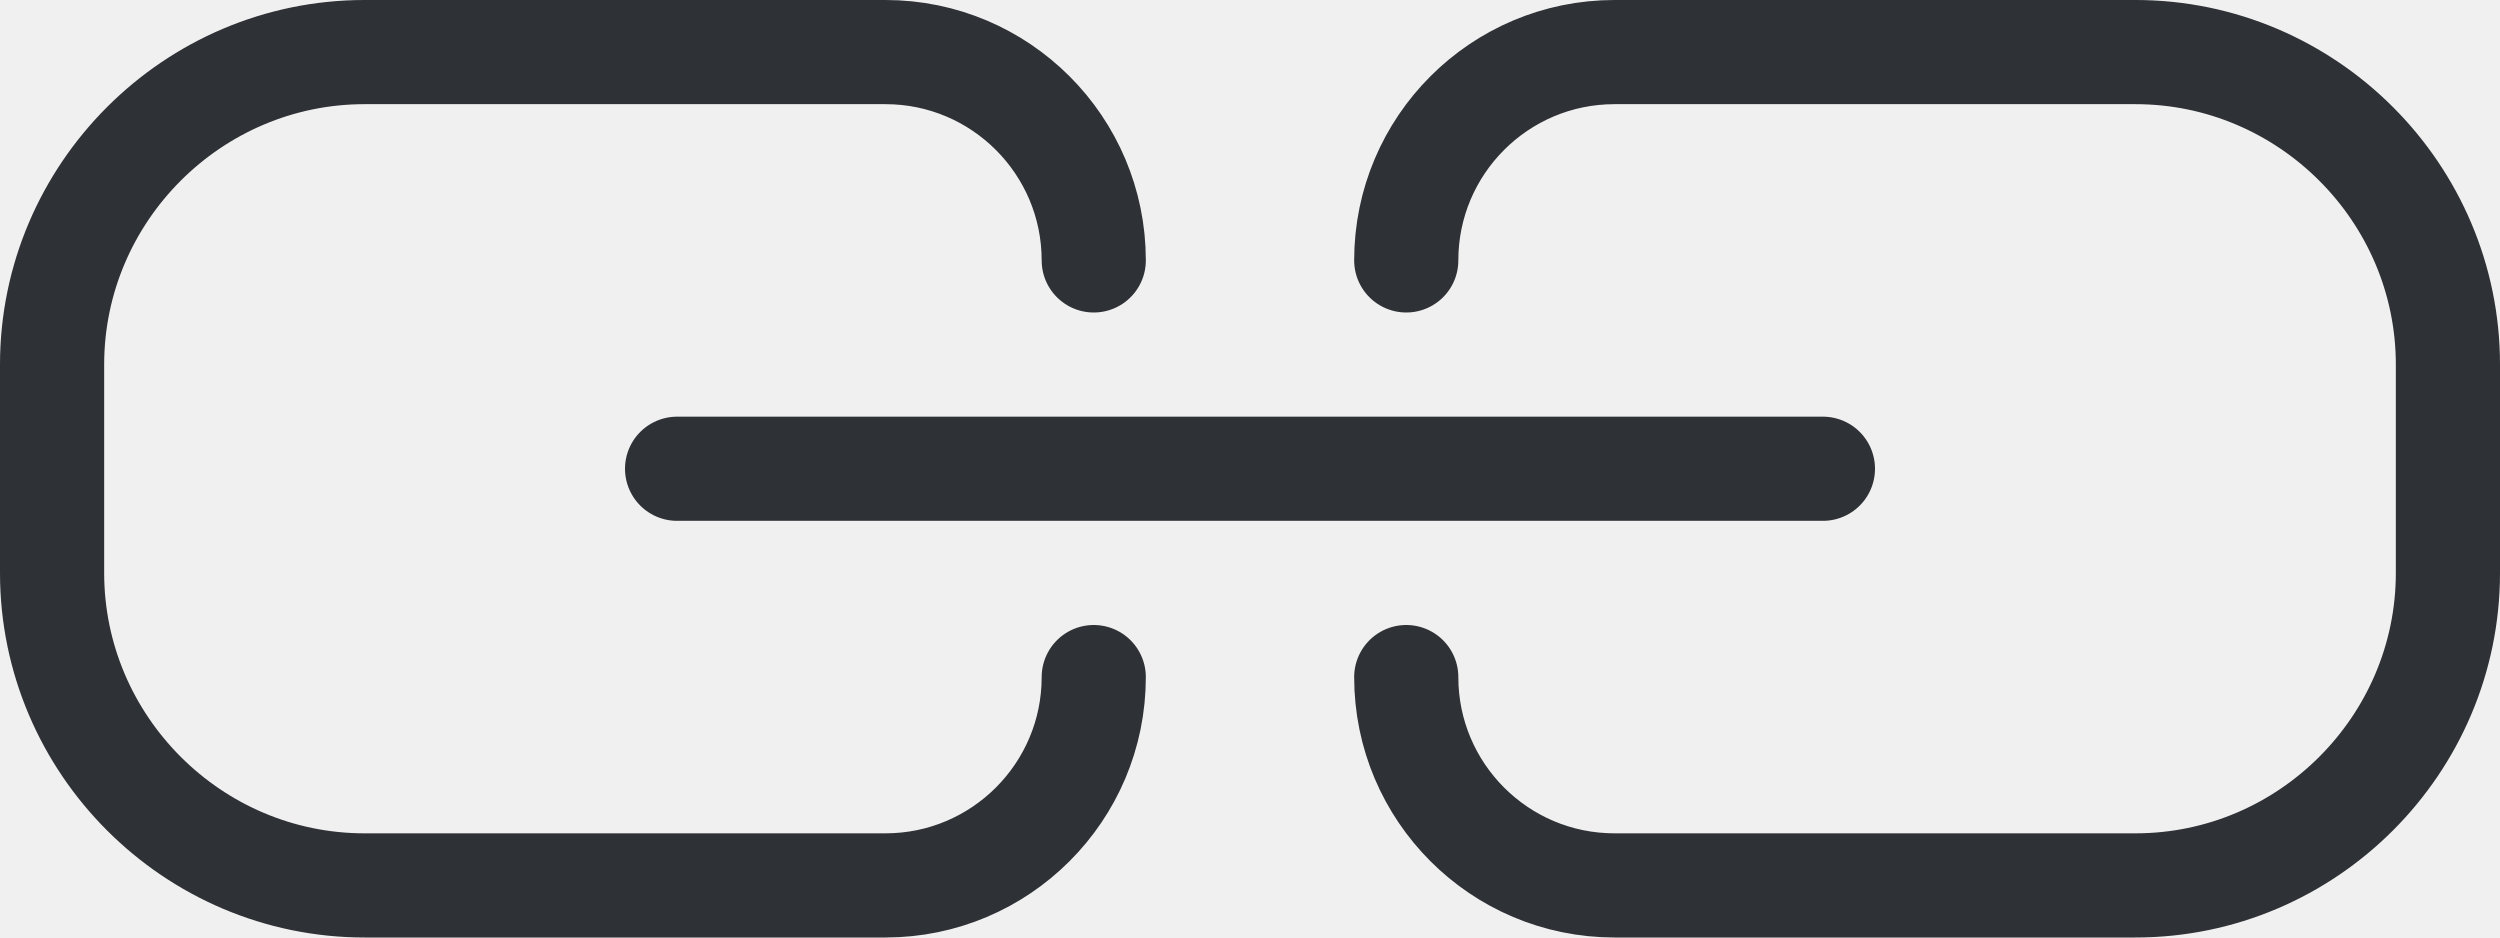
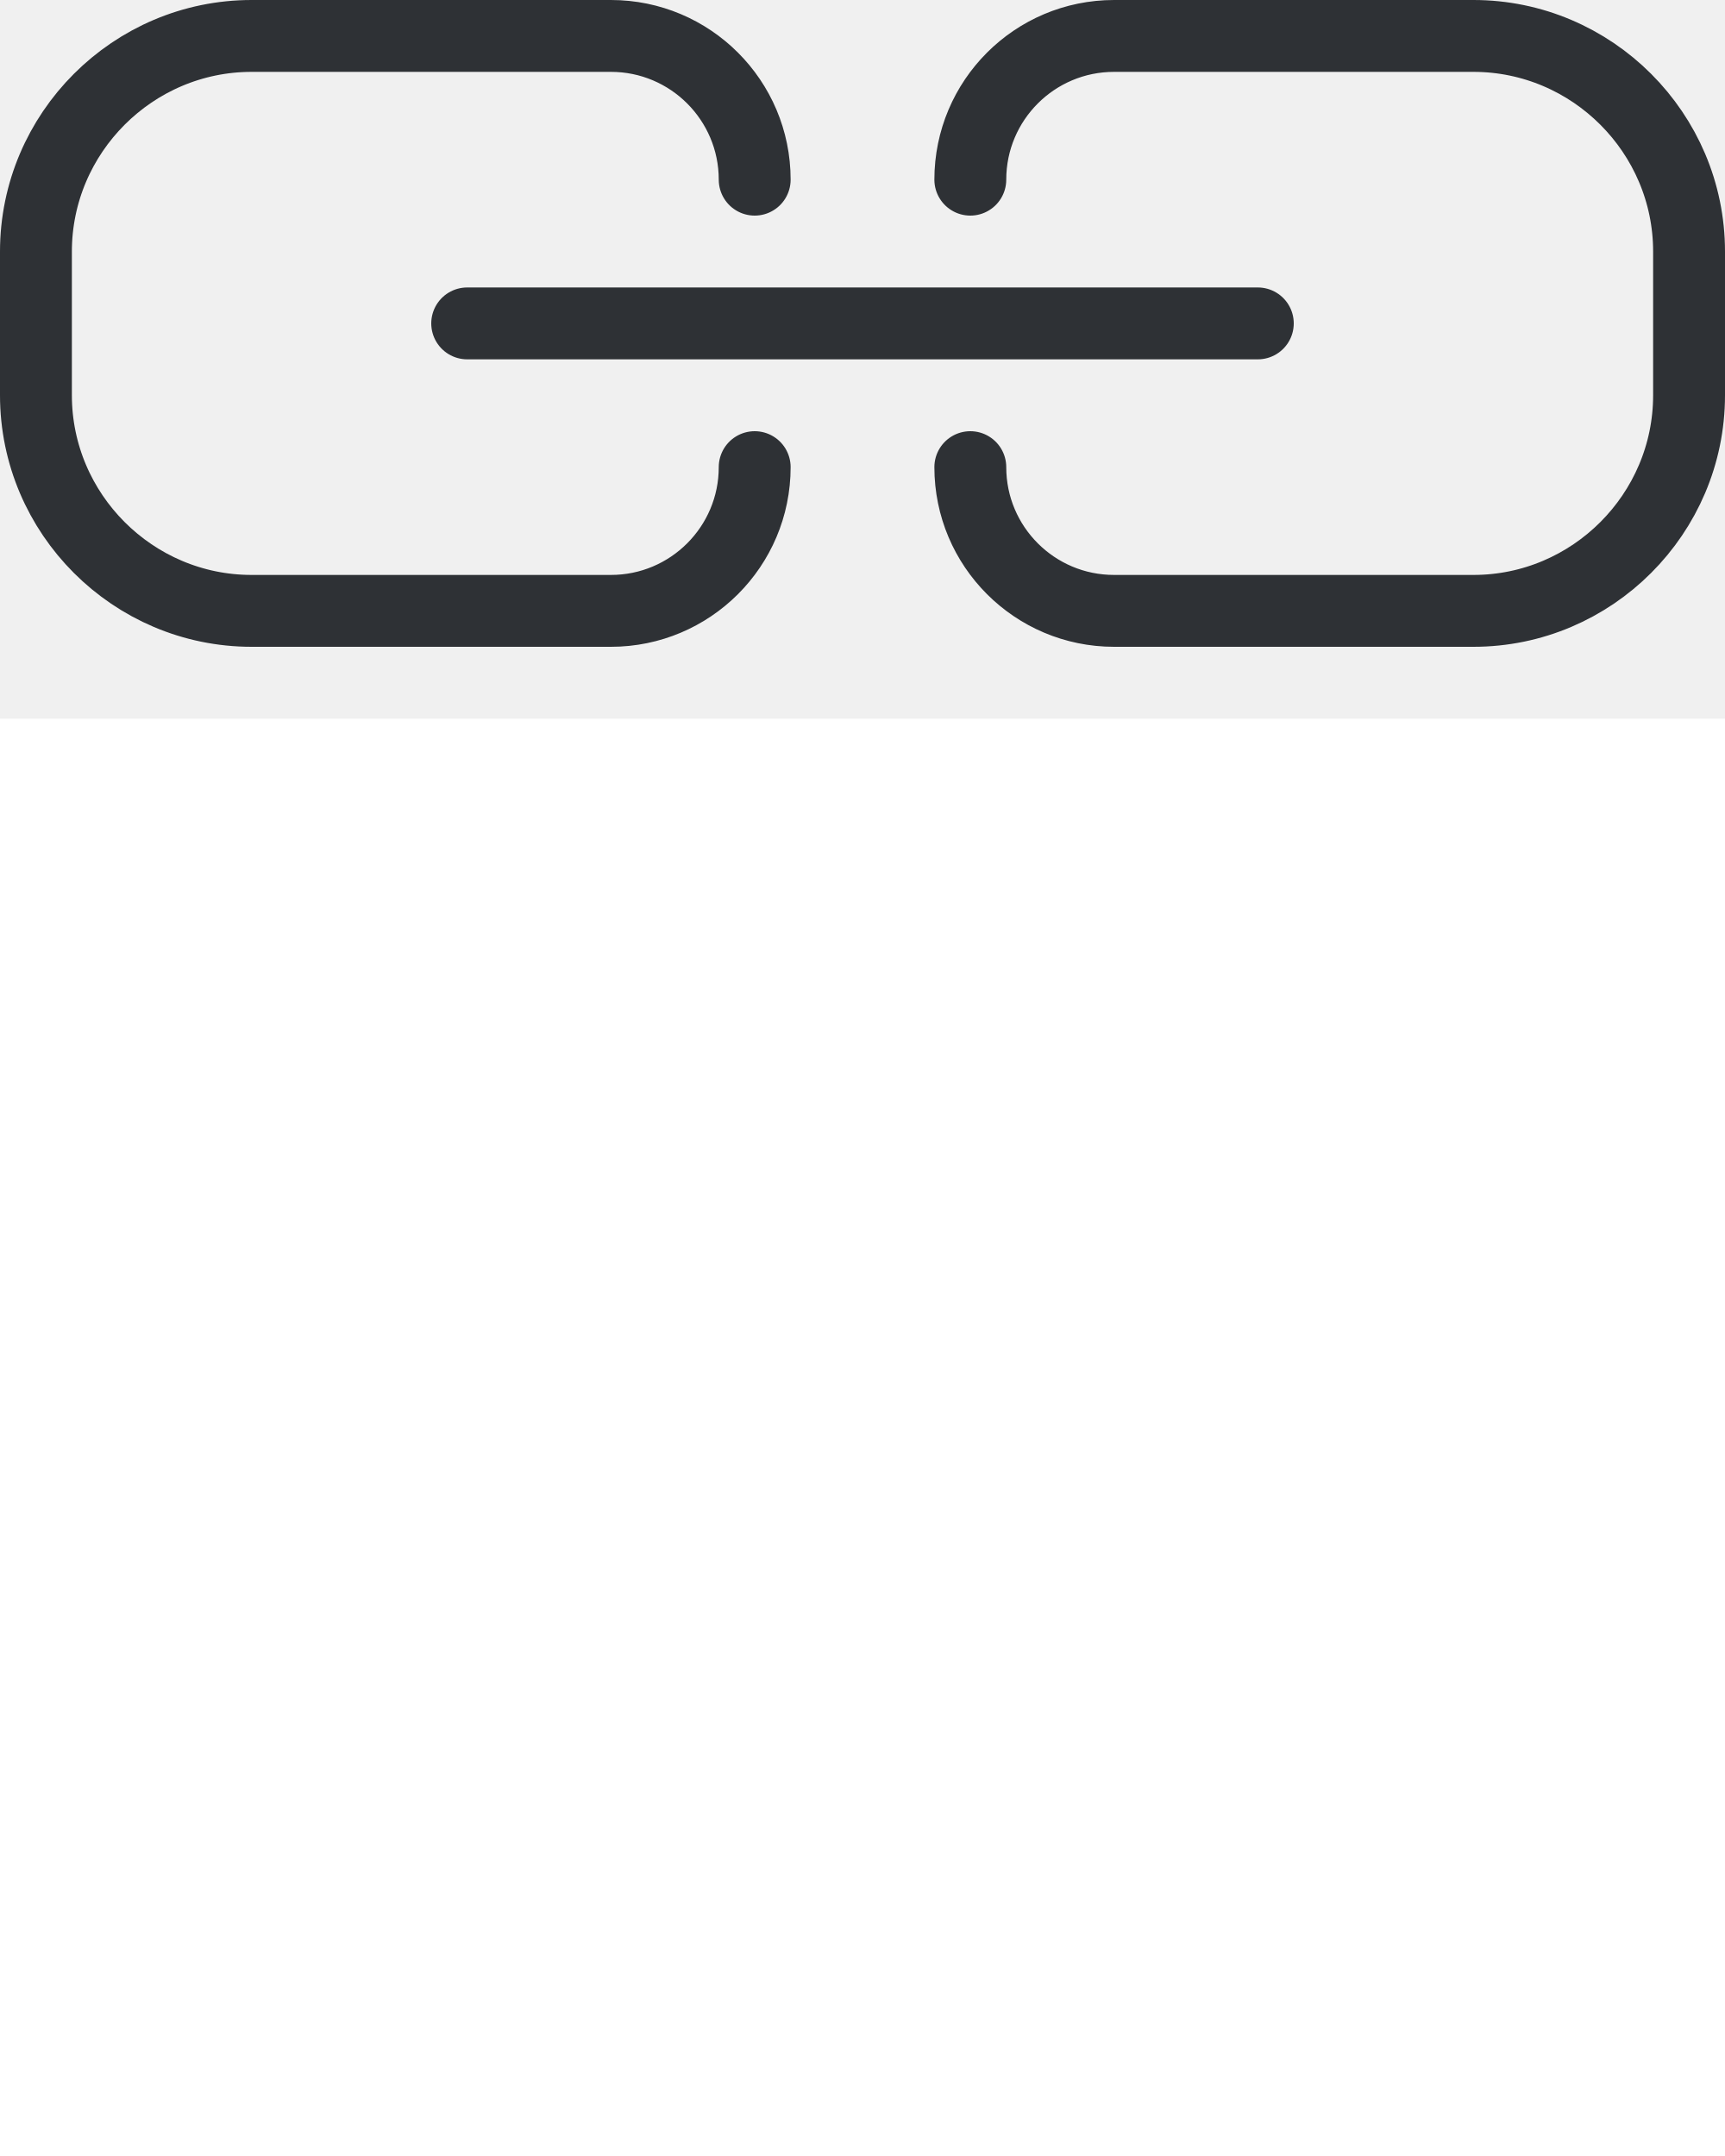
- <svg xmlns="http://www.w3.org/2000/svg" width="24px" height="9px" viewBox="0 0 24 9" version="1.1">
+ <svg xmlns="http://www.w3.org/2000/svg" width="24px" height="30px" viewBox="0 0 24 30" version="1.1">
  <defs />
  <g id="web" stroke="none" stroke-width="1" fill="none" fill-rule="evenodd">
-     <g id="home-page" transform="translate(-78, -393)" stroke-linecap="round" stroke="#2E3135" stroke-linejoin="round">
-       <g id="Group" transform="translate(78, 155)">
-         <g id="Resume-LinkedIn-Drib-+-Stroke-179-+-Stroke-180-+-Stroke-181" transform="translate(0, 232)">
-           <g id="Stroke-179-+-Stroke-180-+-Stroke-181" transform="translate(0, 6)">
-             <path d="M13.5,6.5 C13.5,7.604 14.395,8.5 15.5,8.5 L20.5,8.5 C22.15,8.5 23.5,7.15 23.5,5.5 L23.5,3.5 C23.5,1.85 22.15,0.5 20.5,0.5 L15.5,0.5 C14.395,0.5 13.5,1.396 13.5,2.5" id="Stroke-179" />
-             <path d="M10.5,6.5 C10.5,7.604 9.604,8.5 8.5,8.5 L3.5,8.5 C1.85,8.5 0.5,7.15 0.5,5.5 L0.5,3.5 C0.5,1.85 1.85,0.5 3.5,0.5 L8.5,0.5 C9.604,0.5 10.5,1.396 10.5,2.5" id="Stroke-180" />
-             <path d="M6.5,4.5 L17.5,4.5" id="Stroke-181" />
+     <g id="home-page" transform="translate(-88, -390)">
+       <g id="Group" transform="translate(47, 155)">
+         <g id="Resume-LinkedIn-Drib-+-Stroke-179-+-Stroke-180-+-Stroke-181" transform="translate(41, 232)">
+           <g id="Stroke-179-+-Stroke-180-+-Stroke-181-+-Rectangle-14" transform="translate(0, 3)">
+             <g id="Stroke-179-+-Stroke-180-+-Stroke-181">
+               <path d="M13.5,6.5 C13.5,7.604 14.395,8.5 15.5,8.5 L20.5,8.5 C22.15,8.5 23.5,7.15 23.5,5.5 L23.5,3.5 C23.5,1.85 22.15,0.5 20.5,0.5 L15.5,0.5 C14.395,0.5 13.5,1.396 13.5,2.5" id="Stroke-179" stroke="#2E3135" stroke-linecap="round" stroke-linejoin="round" />
+               <path d="M10.5,6.5 C10.5,7.604 9.604,8.5 8.5,8.5 L3.5,8.5 C1.85,8.5 0.5,7.15 0.5,5.5 L0.5,3.5 C0.5,1.85 1.85,0.5 3.5,0.5 L8.5,0.5 C9.604,0.5 10.5,1.396 10.5,2.5" id="Stroke-180" stroke="#2E3135" stroke-linecap="round" stroke-linejoin="round" />
+               <path d="M6.5,4.5 L17.5,4.5" id="Stroke-181" stroke="#2E3135" stroke-linecap="round" stroke-linejoin="round" />
+               <rect id="Rectangle-14" fill="#FFFFFF" x="0" y="10" width="24" height="20" />
+             </g>
          </g>
        </g>
      </g>
    </g>
  </g>
</svg>
